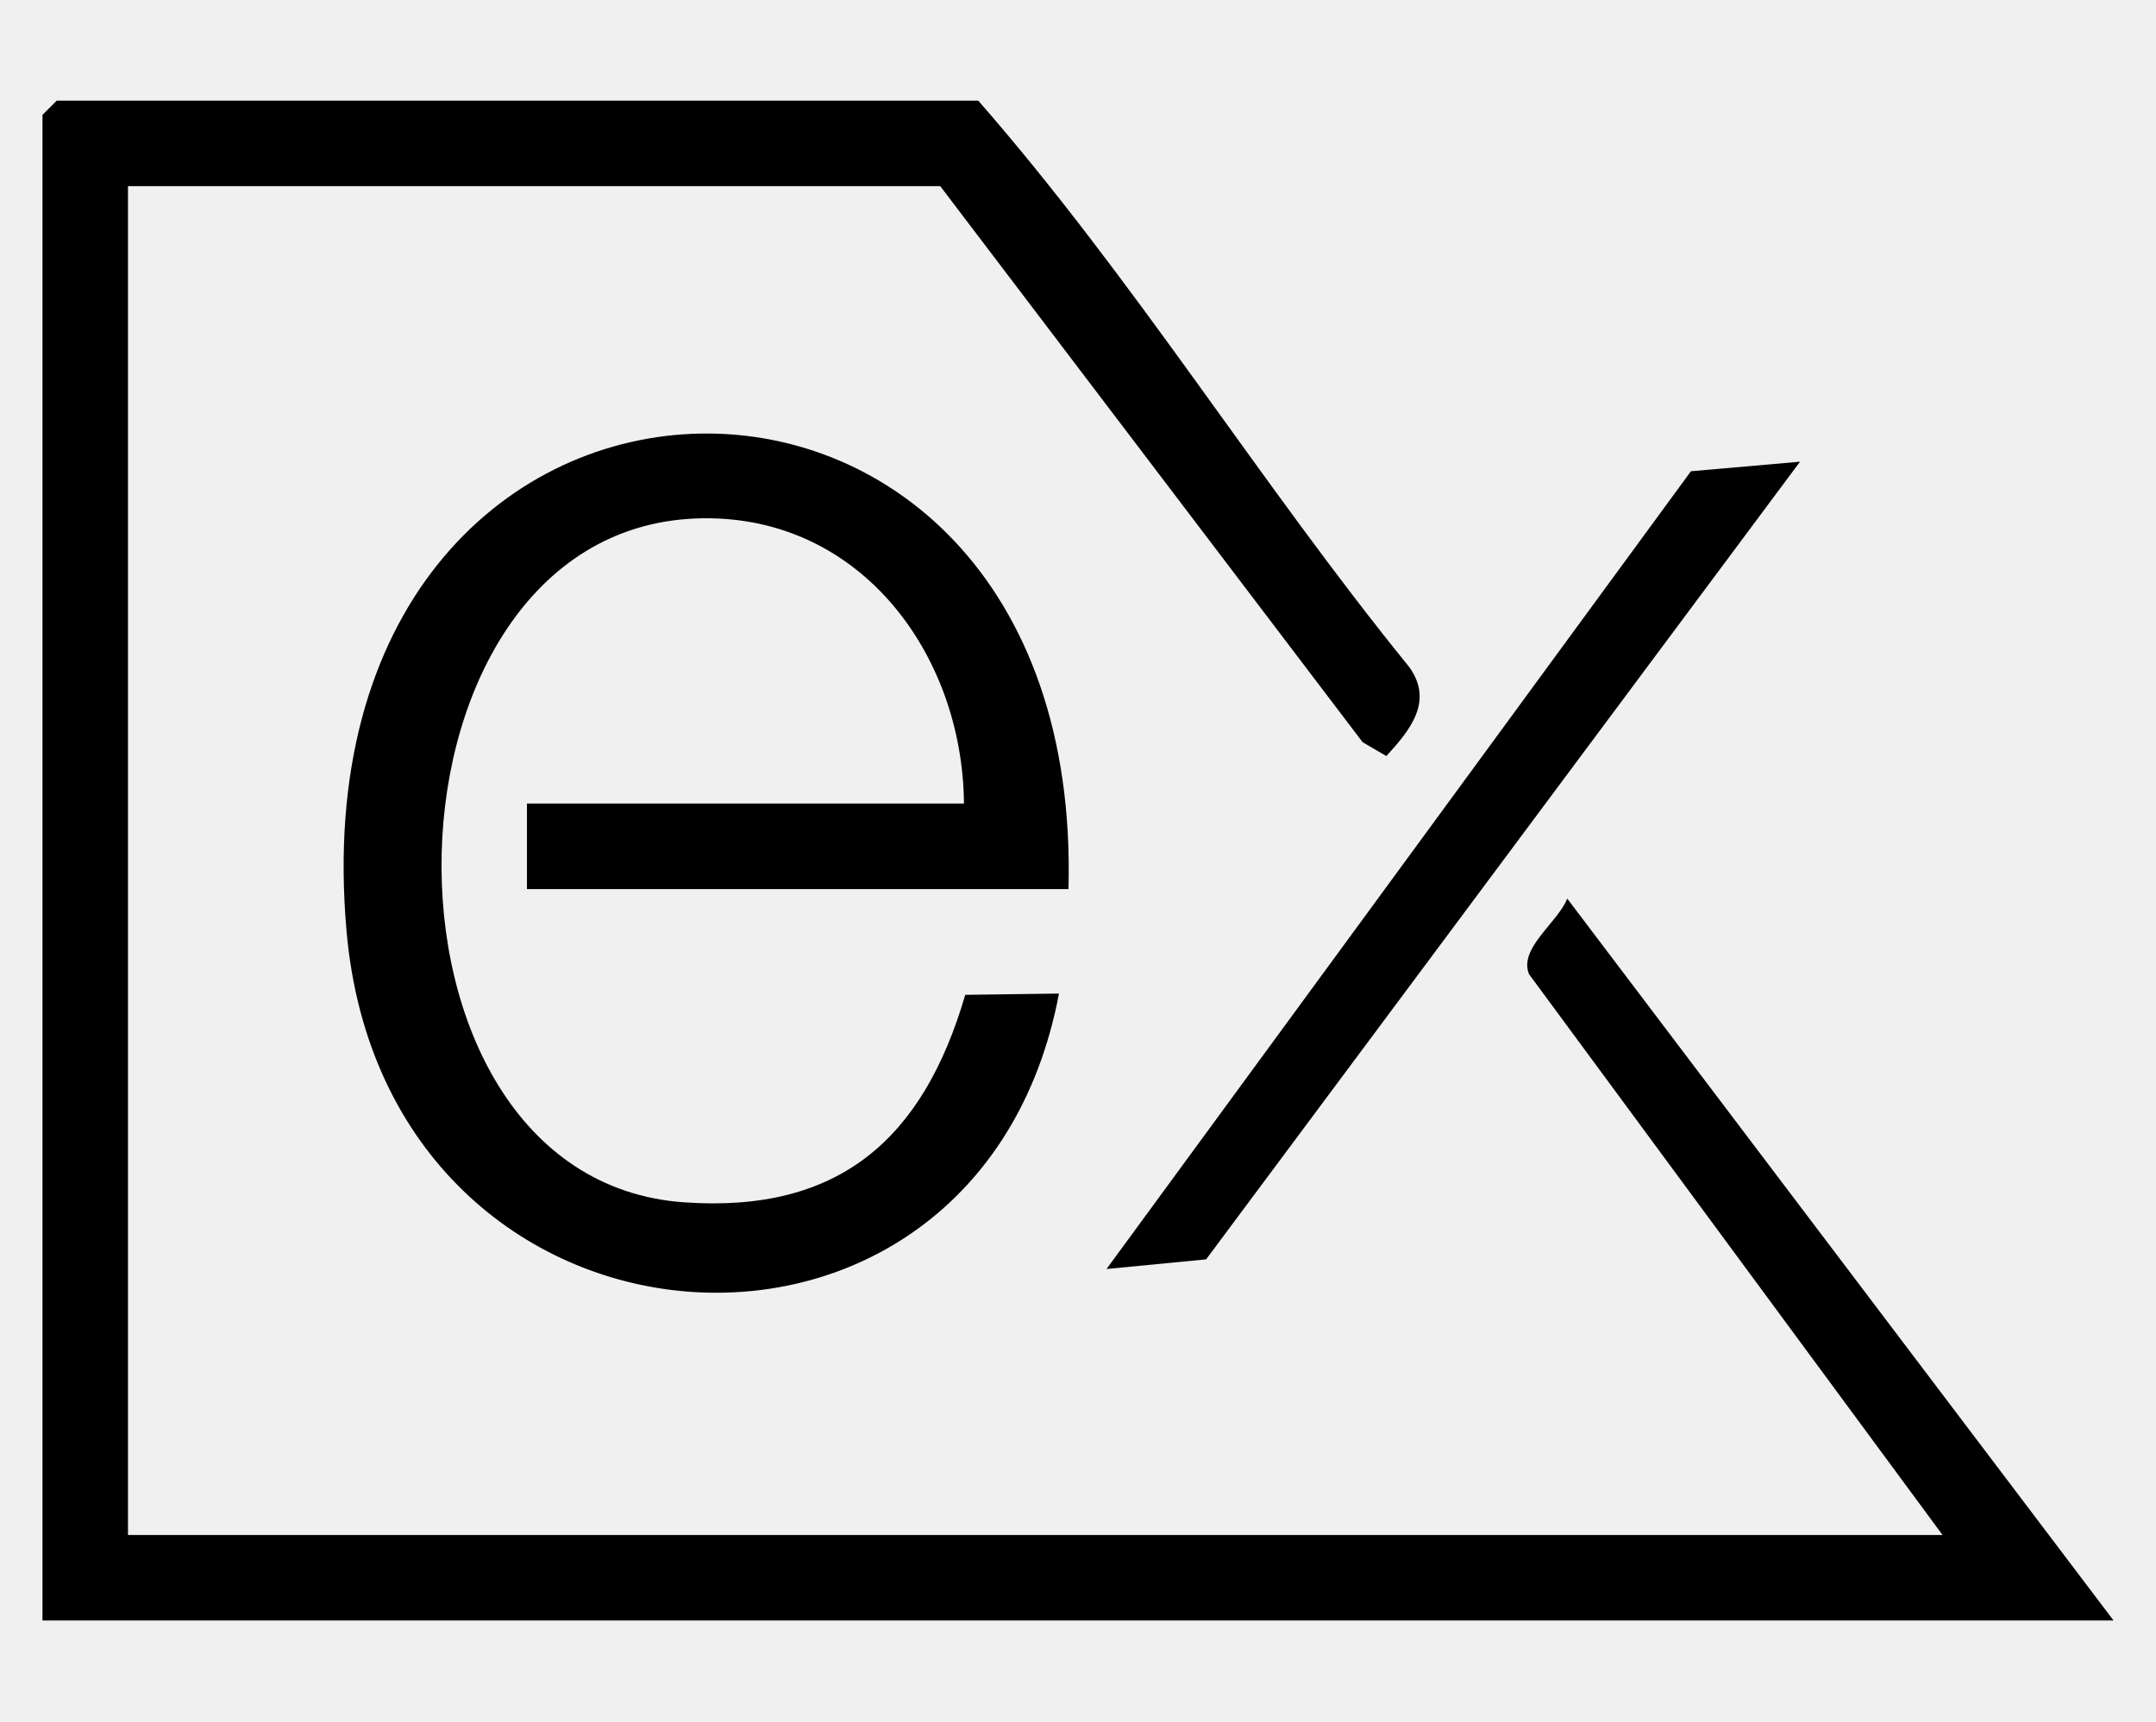
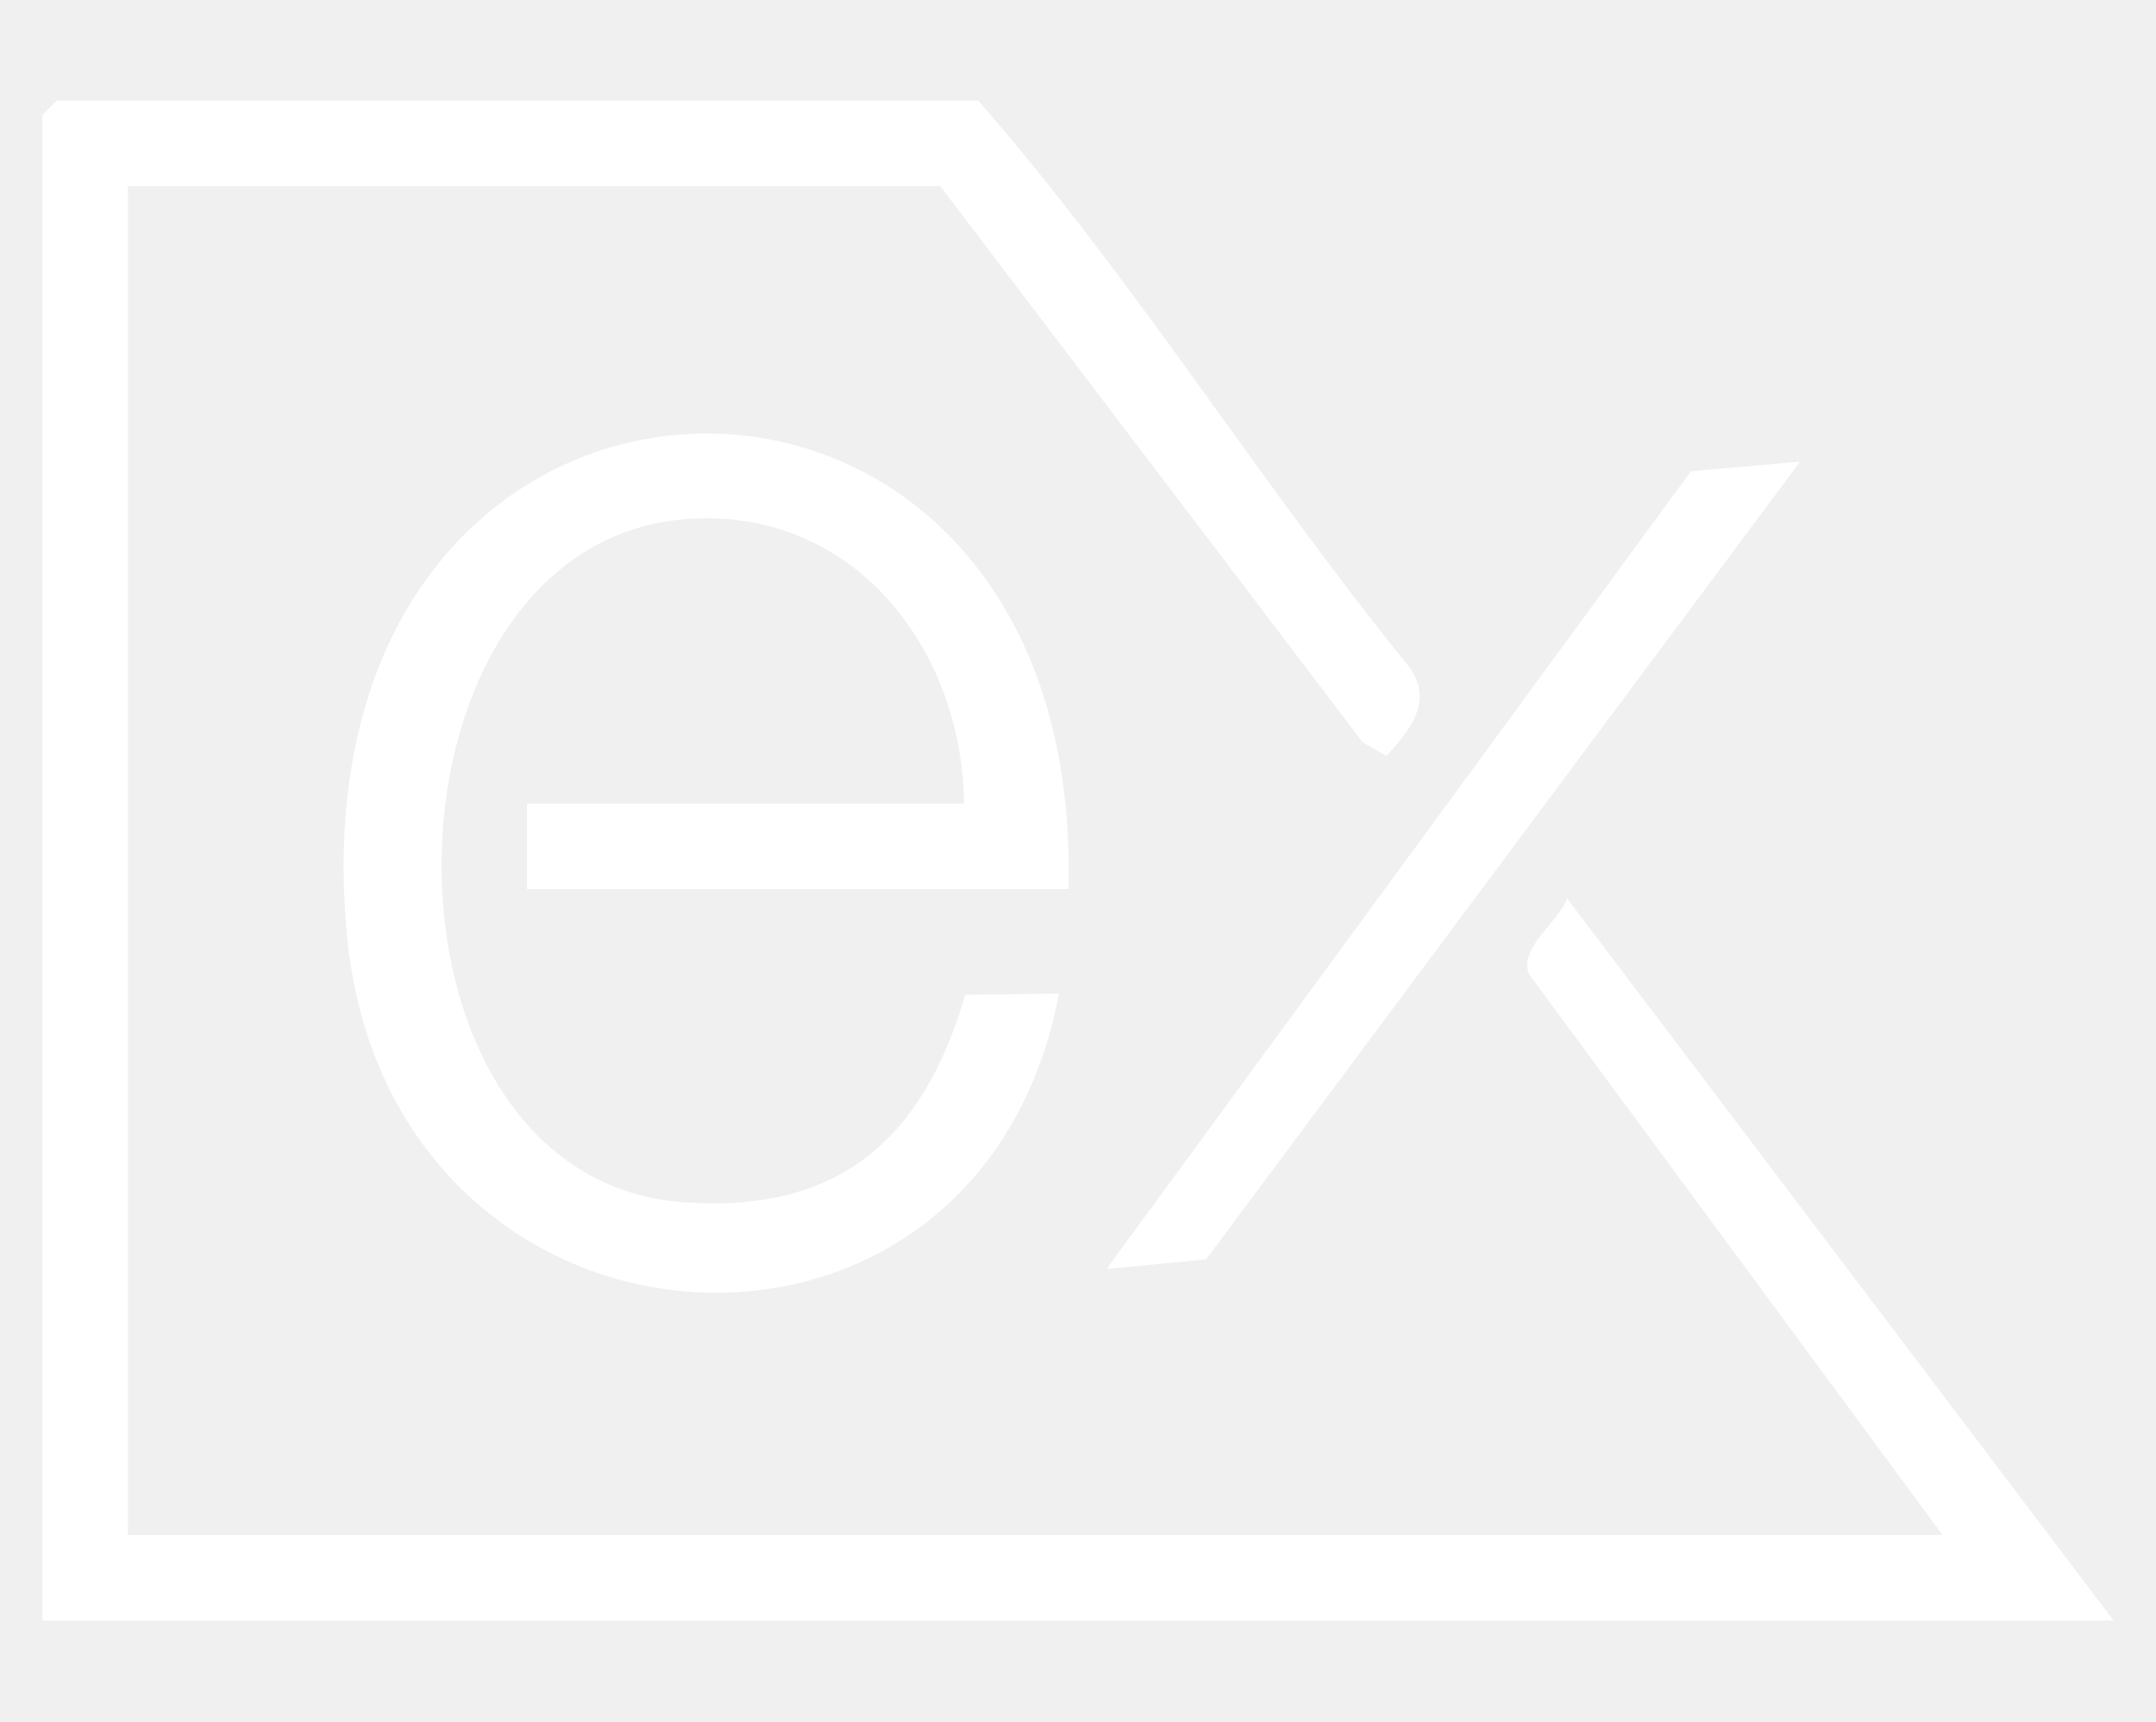
<svg xmlns="http://www.w3.org/2000/svg" id="Layer_1" data-name="Layer 1" viewBox="0 0 501 400">
-   <path d="M29.74,43.26v313.48h421.66l-96.1-130.35c-2.44-6.01,6.62-11.89,8.89-17.55l126.95,167.77H9.87V26.7l3.31-3.31h214.14c36.25,41.47,65.38,88.82,100.15,131.63,5.74,7.98.18,14.69-5.32,20.69l-5.51-3.22L218.49,43.26H29.74Z" />
-   <path d="M248.29,206.62h-125.84v-19.87h101.55c-.3-34.46-23.77-66.73-60.6-66.3-78.59.91-81.95,153.45-4.5,158.97,36.1,2.57,55.61-14.71,65.4-48.22l21.78-.29c-18.84,99.66-156.28,89.83-165.54-14.39-13.35-150.14,171.62-155.09,167.75-9.9Z" />
-   <polygon points="418.28 107.3 280.27 292.68 257.13 294.92 392.93 109.52 418.28 107.3" />
+   <defs>
+     <style>
+       .cls-1 {
+         fill: #fff;
+       }
+     </style>
+   </defs>
+   <path class="cls-1" d="M29.74,43.26v313.48h421.66l-96.1-130.35c-2.44-6.01,6.62-11.89,8.89-17.55l126.95,167.77H9.87V26.7l3.31-3.31h214.14c36.25,41.47,65.38,88.82,100.15,131.63,5.74,7.98.18,14.69-5.32,20.69l-5.51-3.22L218.49,43.26H29.74Z" />
+   <path class="cls-1" d="M248.29,206.62h-125.84v-19.87h101.55c-.3-34.46-23.77-66.73-60.6-66.3-78.59.91-81.95,153.45-4.5,158.97,36.1,2.57,55.61-14.71,65.4-48.22l21.78-.29c-18.84,99.66-156.28,89.83-165.54-14.39-13.35-150.14,171.62-155.09,167.75-9.9Z" />
+   <polygon class="cls-1" points="418.28 107.3 280.27 292.68 257.13 294.92 392.93 109.52 418.28 107.3" />
</svg>
